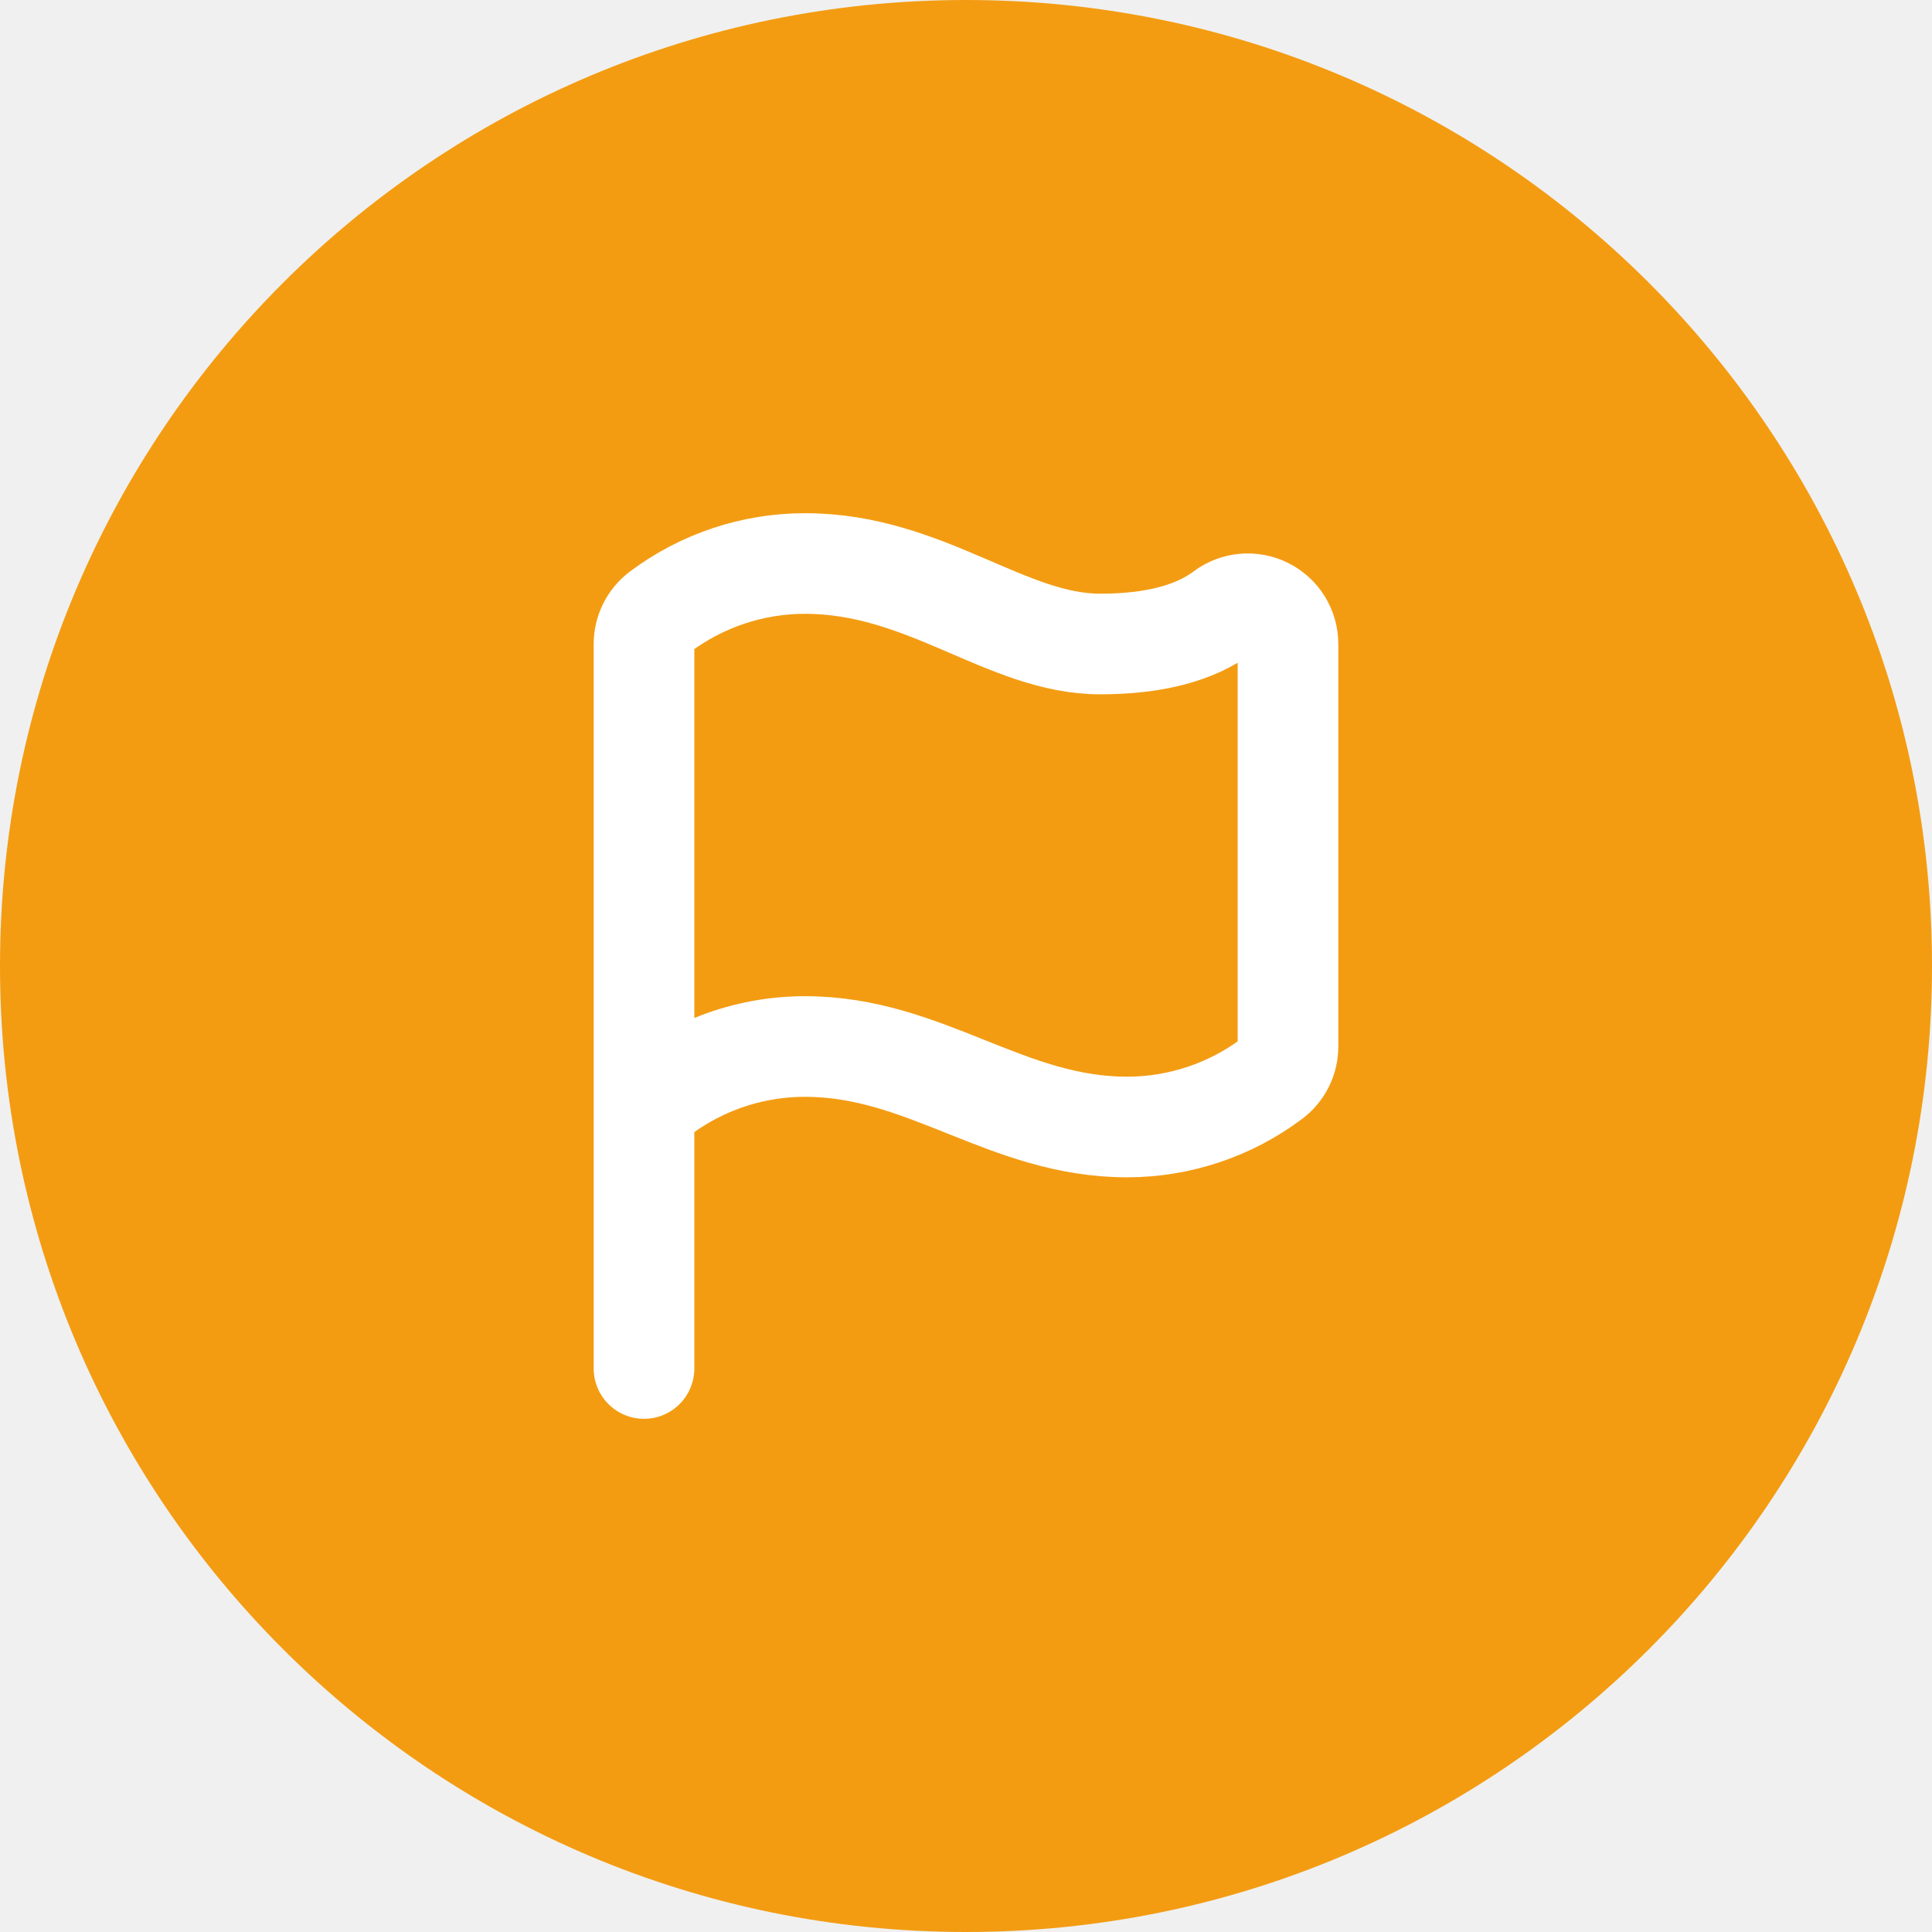
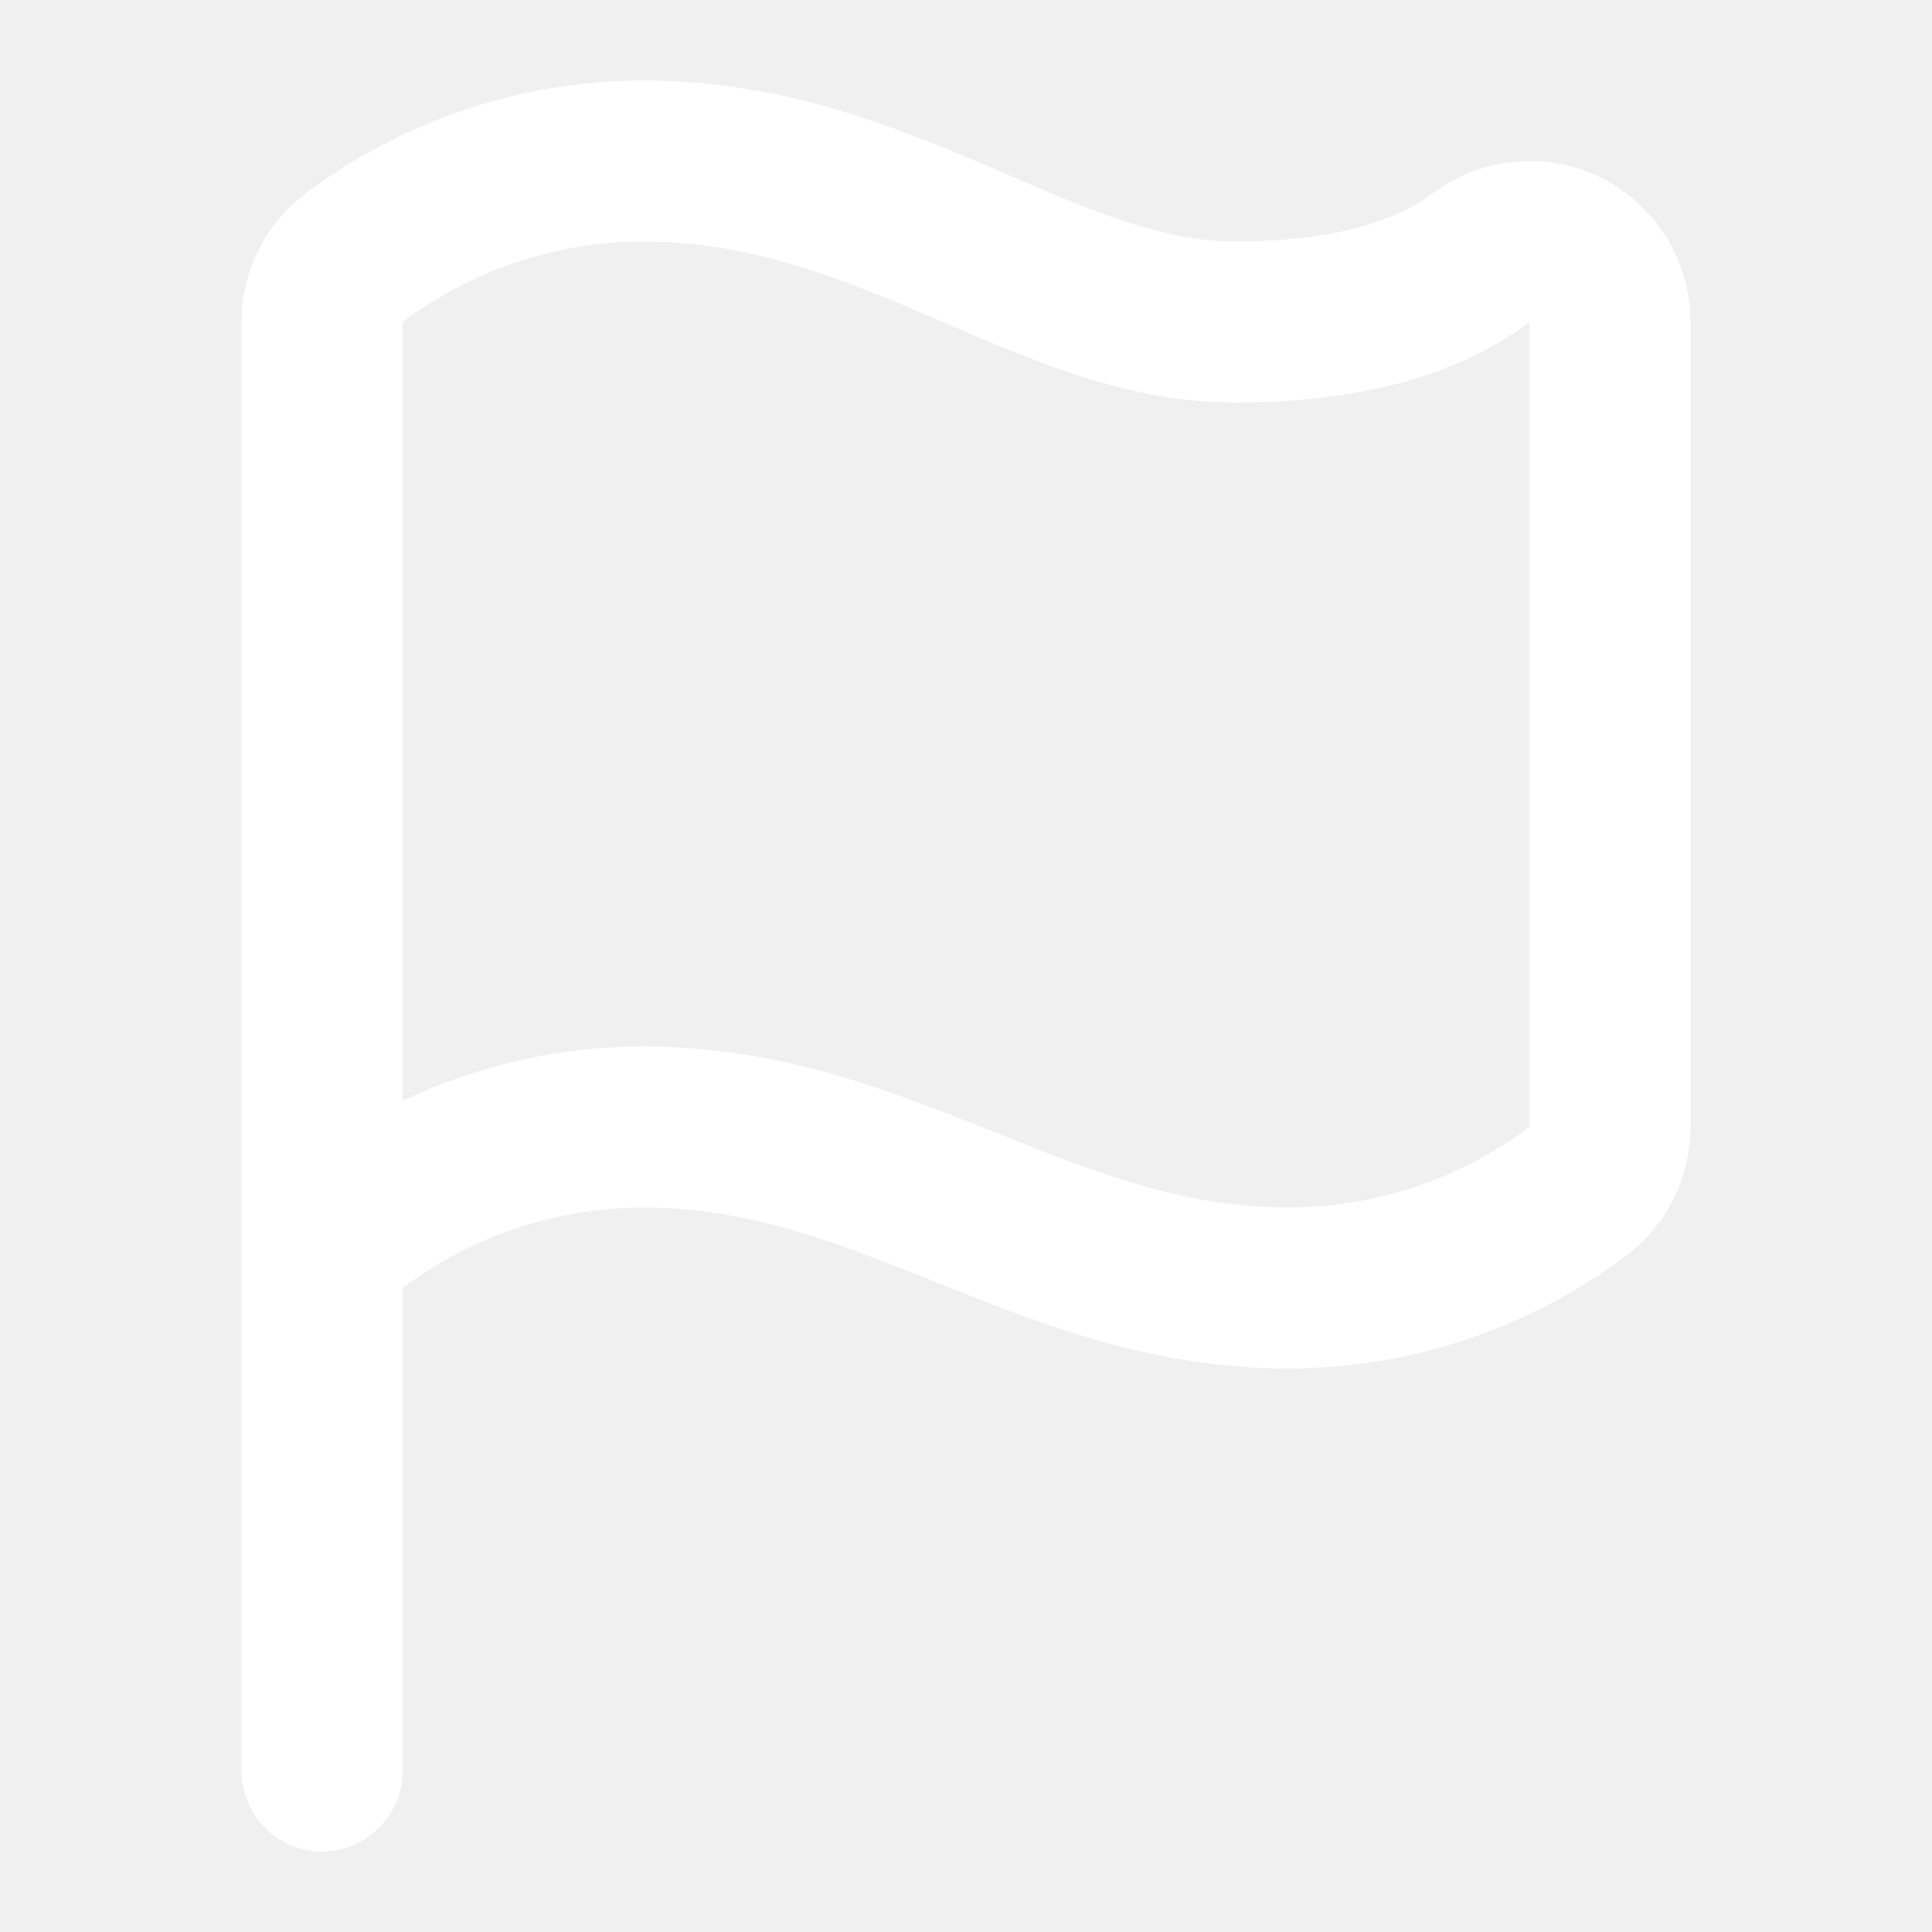
- <svg xmlns="http://www.w3.org/2000/svg" viewBox="0 0 24 24">
-   <circle cx="12" cy="12" r="12" fill="#f39c12" />
-   <g transform="translate(6 6) scale(0.5)" fill="none" stroke="white" stroke-width="2.5" stroke-linecap="round" stroke-linejoin="round">
-     <path d="M4 22V4a1 1 0 0 1 .4-.8A6 6 0 0 1 8 2c3 0 5 2 7.333 2q2 0 3.067-.8A1 1 0 0 1 20 4v10a1 1 0 0 1-.4.8A6 6 0 0 1 16 16c-3 0-5-2-8-2a6 6 0 0 0-4 1.528" />
-   </g>
+ <svg xmlns="http://www.w3.org/2000/svg" class="lucide lucide-flag" width="24" height="24" viewBox="0 0 24 24" fill="none" stroke="#ffffff" stroke-width="2" stroke-linecap="round" stroke-linejoin="round">
+   <path d="M4 22V4a1 1 0 0 1 .4-.8A6 6 0 0 1 8 2c3 0 5 2 7.333 2q2 0 3.067-.8A1 1 0 0 1 20 4v10a1 1 0 0 1-.4.8A6 6 0 0 1 16 16c-3 0-5-2-8-2a6 6 0 0 0-4 1.528" />
</svg>
